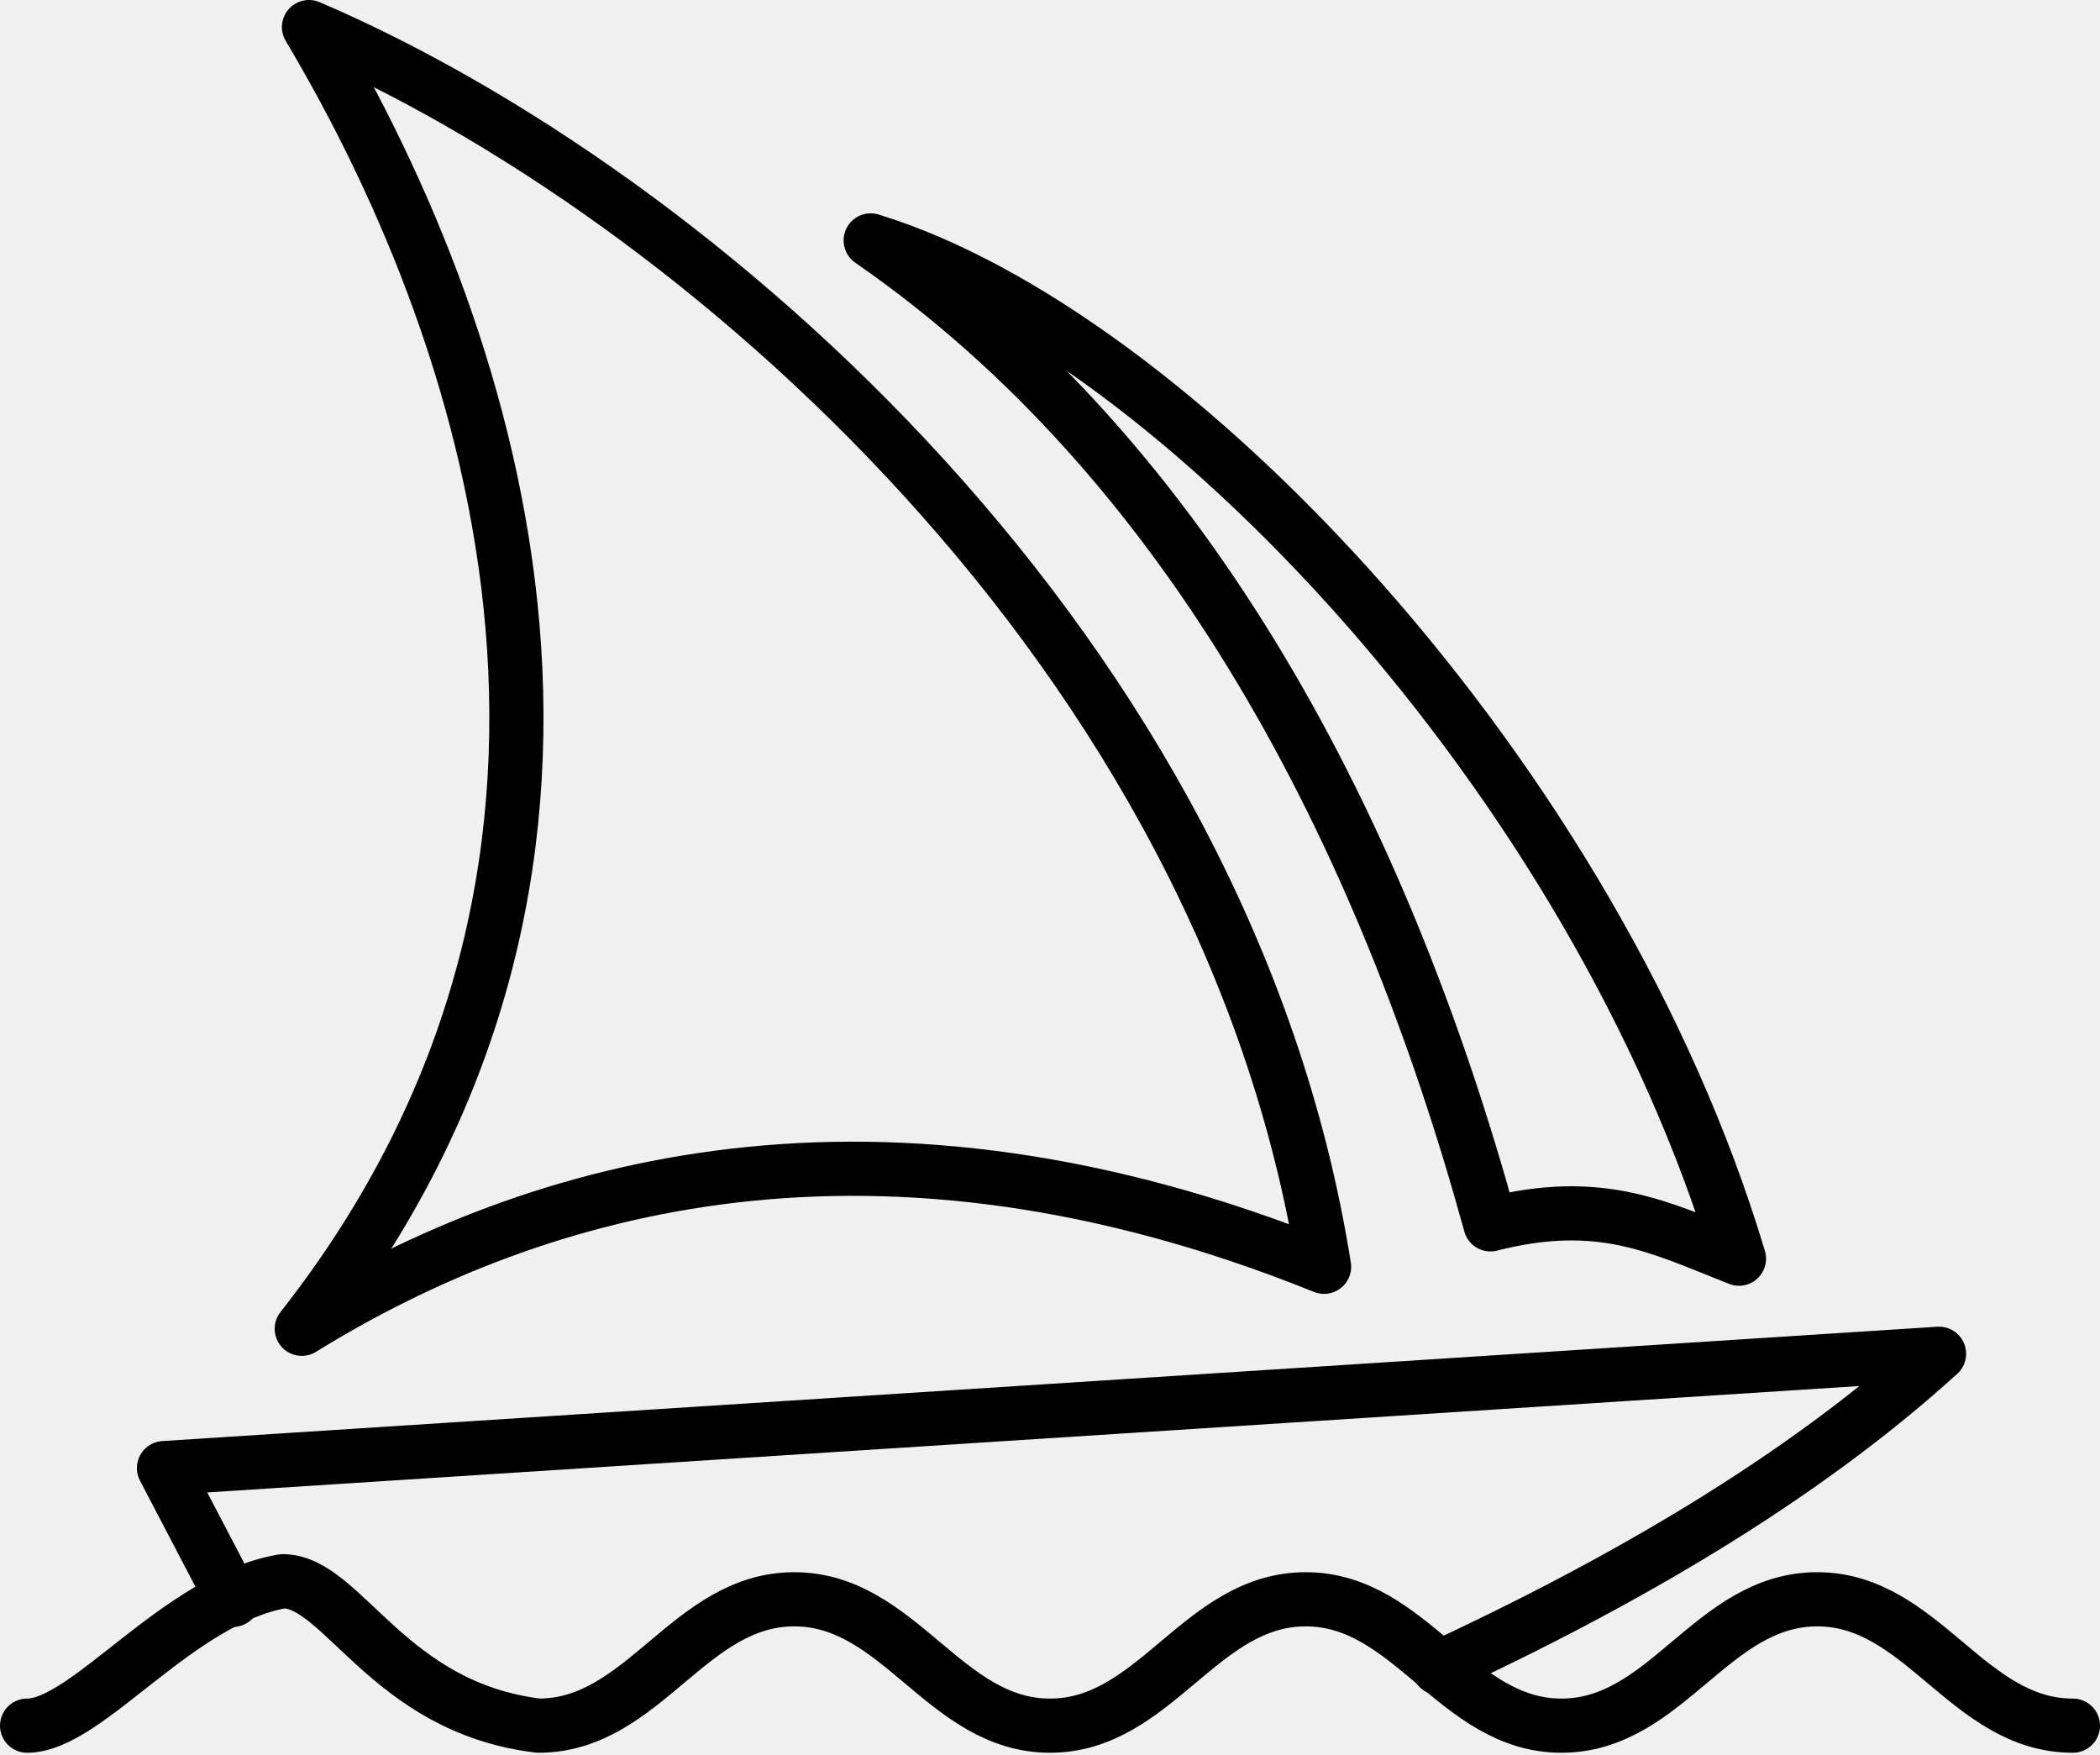
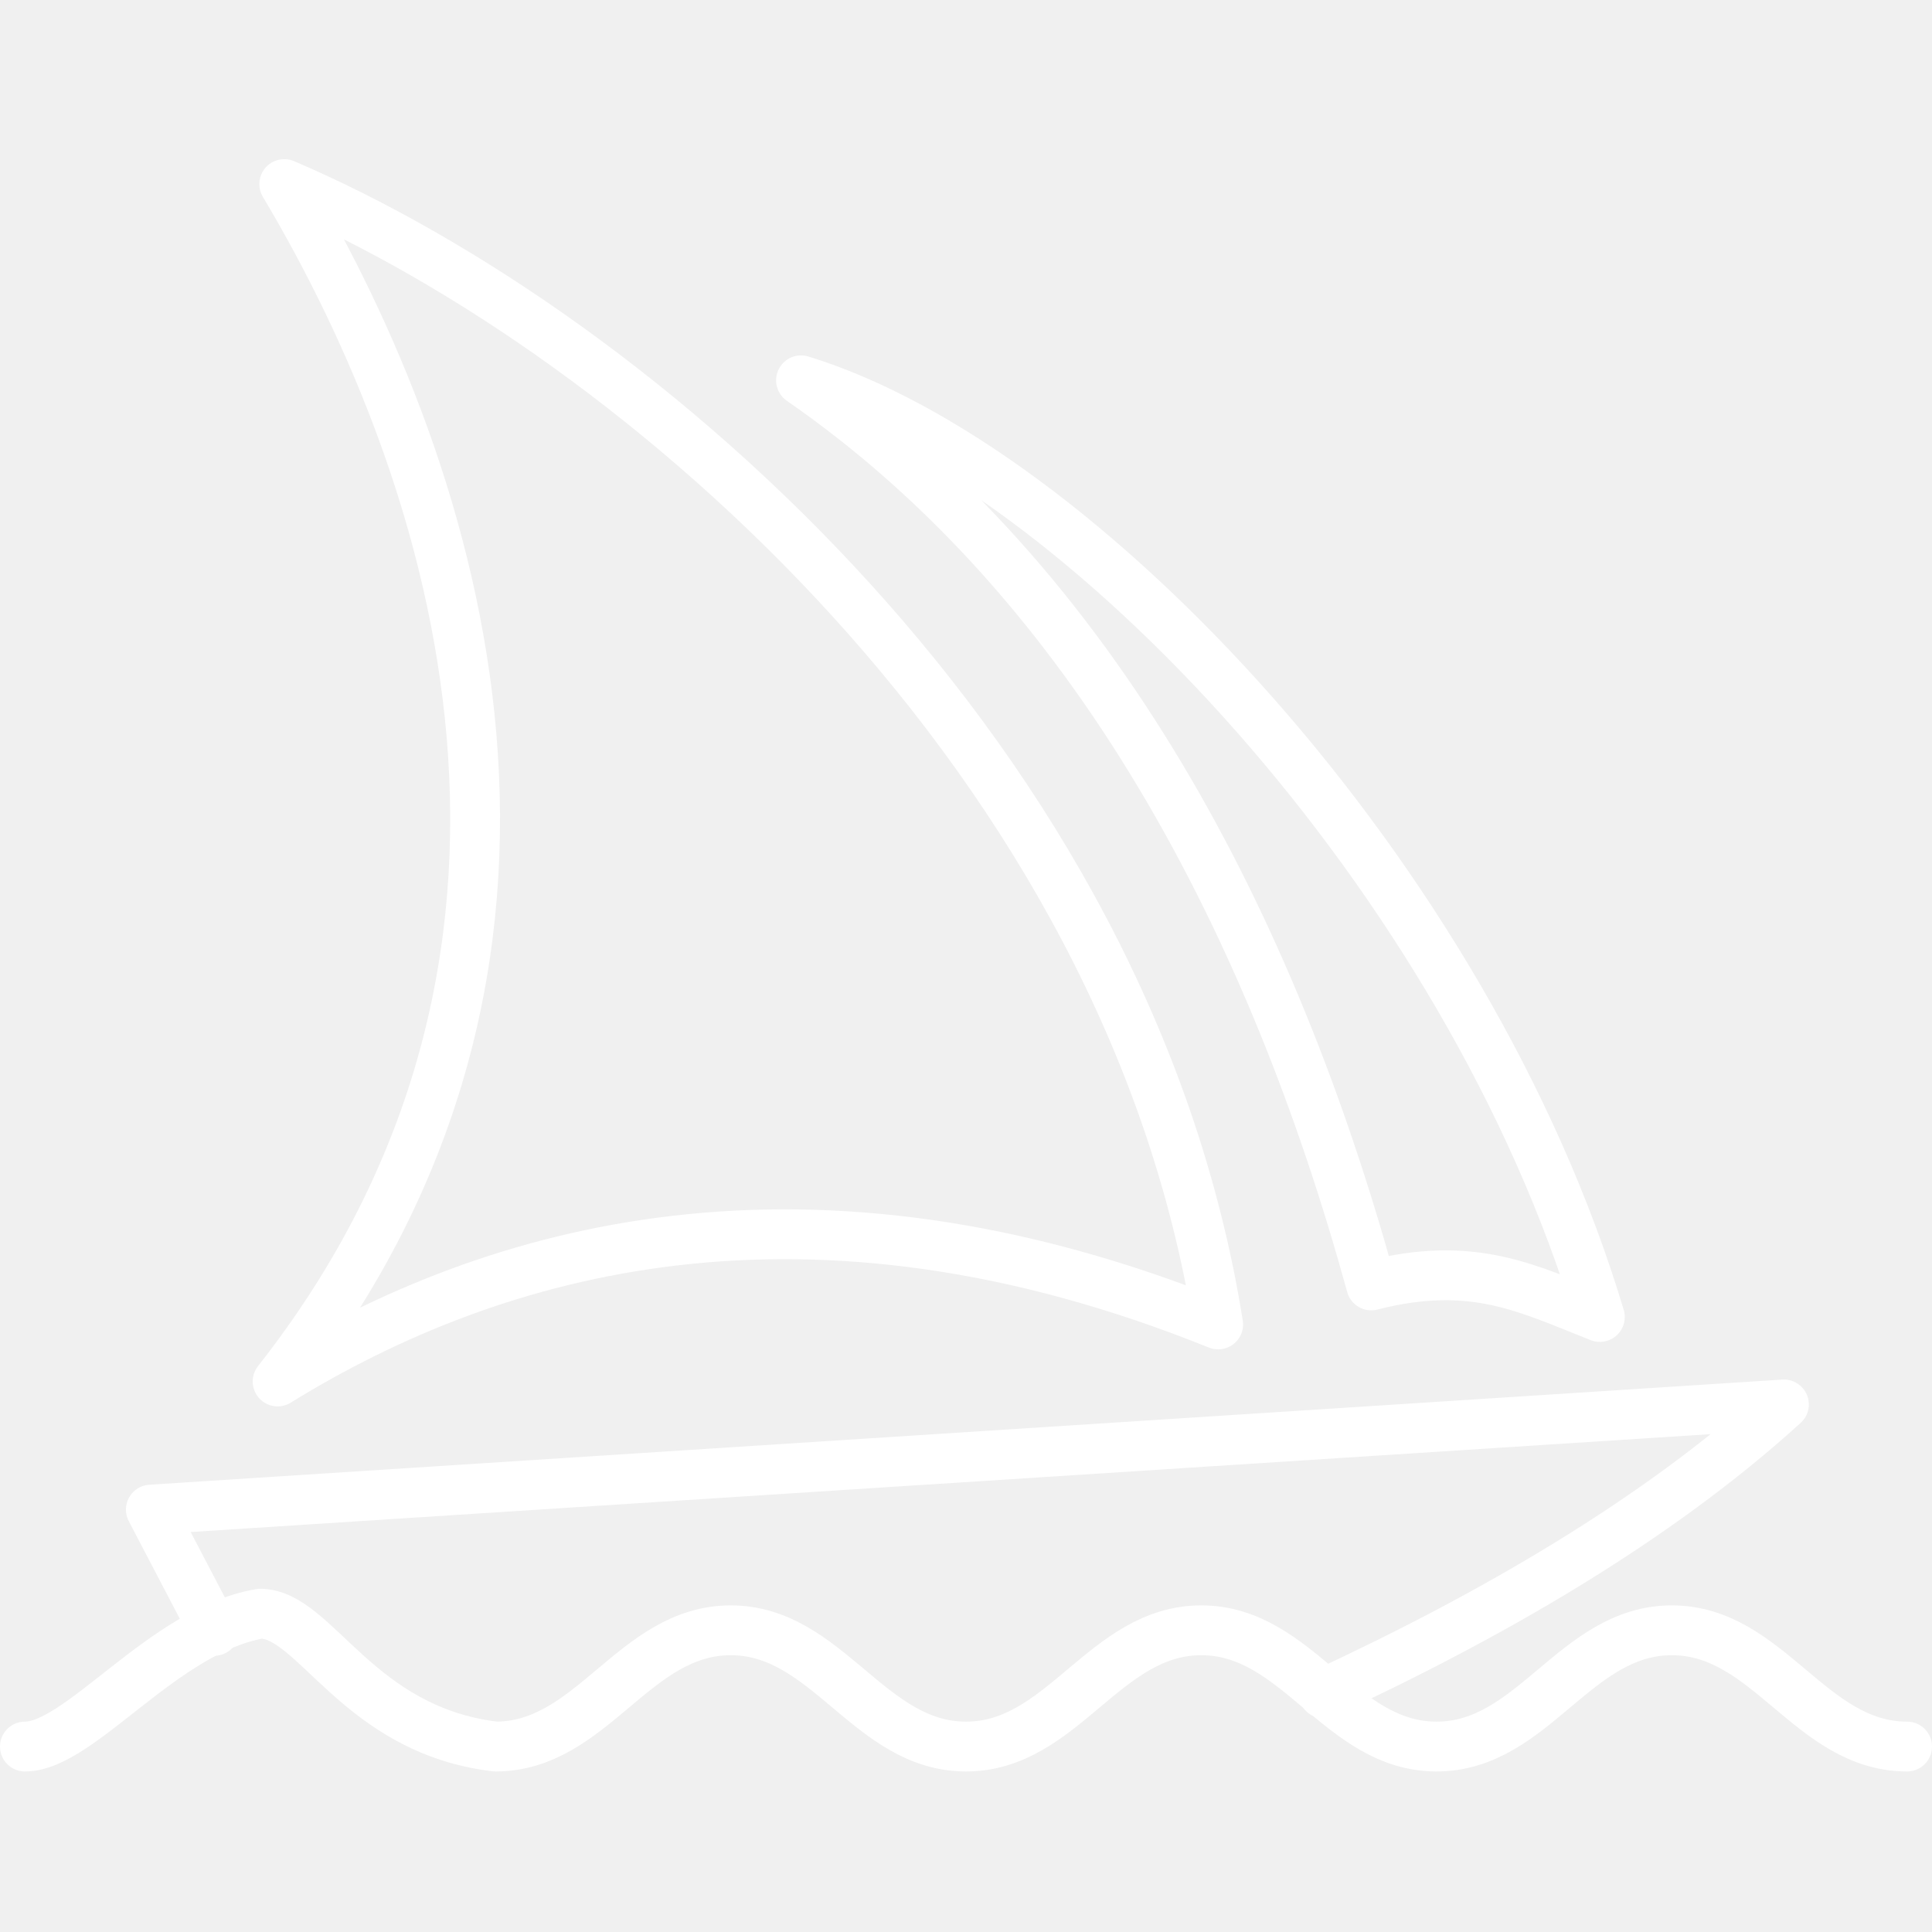
- <svg xmlns="http://www.w3.org/2000/svg" width="698" height="583" fill="none" viewBox="0 0 698 583" id="midjourney">
-   <path stroke="#000" stroke-linecap="round" stroke-linejoin="round" stroke-width="18" d="M9 573.5C29 573.5 59 531.5 94 525.5C114 525.5 129 567.5 179 573.5C214 573.5 229 531.5 264 531.5C299 531.5 314 573.5 349 573.5C384 573.5 399 531.5 434 531.5C469 531.5 484 573.5 519 573.5C554 573.5 569 531.5 604 531.5C639 531.5 654 573.5 689 573.5" />
-   <path stroke="#000" stroke-linecap="round" stroke-linejoin="round" stroke-width="18" d="M77.4 531.7 54.5 487.9 644.5 449.9C598.1 492.1 538.5 526.3 478.2 554.3M289.4 79.9C389.8 110.6 530.2 258.9 578 418.3 551.8 408 532.2 397.5 495.4 406.9 459.8 277.4 396.1 153.7 289.4 79.9ZM102.7 9C231.3 64.001 407.7 217.1 440.1 421 291.8 361.2 178.9 393.1 100.3 441.6 220.2 289.2 166.4 115.9 102.7 9Z" />
+ <svg xmlns="http://www.w3.org/2000/svg" id="SvgjsSvg1027" width="288" height="288" version="1.1">
+   <defs id="SvgjsDefs1028" />
+   <g id="SvgjsG1029">
+     <svg viewBox="0 0 698 583" width="288" height="288">
+       <path stroke="#ffffff" stroke-linecap="round" stroke-linejoin="round" stroke-width="18" d="M9 573.5C29 573.5 59 531.5 94 525.5C114 525.5 129 567.5 179 573.5C214 573.5 229 531.5 264 531.5C299 531.5 314 573.5 349 573.5C384 573.5 399 531.5 434 531.5C469 531.5 484 573.5 519 573.5C554 573.5 569 531.5 604 531.5C639 531.5 654 573.5 689 573.5" fill="none" class="svgStroke colorStroke000000-0 selectable" />
+       <path stroke="#ffffff" stroke-linecap="round" stroke-linejoin="round" stroke-width="18" d="M77.4 531.7 54.5 487.9 644.5 449.9C598.1 492.1 538.5 526.3 478.2 554.3M289.4 79.9C389.8 110.6 530.2 258.9 578 418.3 551.8 408 532.2 397.5 495.4 406.9 459.8 277.4 396.1 153.7 289.4 79.9ZM102.7 9C231.3 64.001 407.7 217.1 440.1 421 291.8 361.2 178.9 393.1 100.3 441.6 220.2 289.2 166.4 115.9 102.7 9Z" fill="none" class="svgStroke colorStroke000000-1 selectable" />
+     </svg>
+   </g>
</svg>
